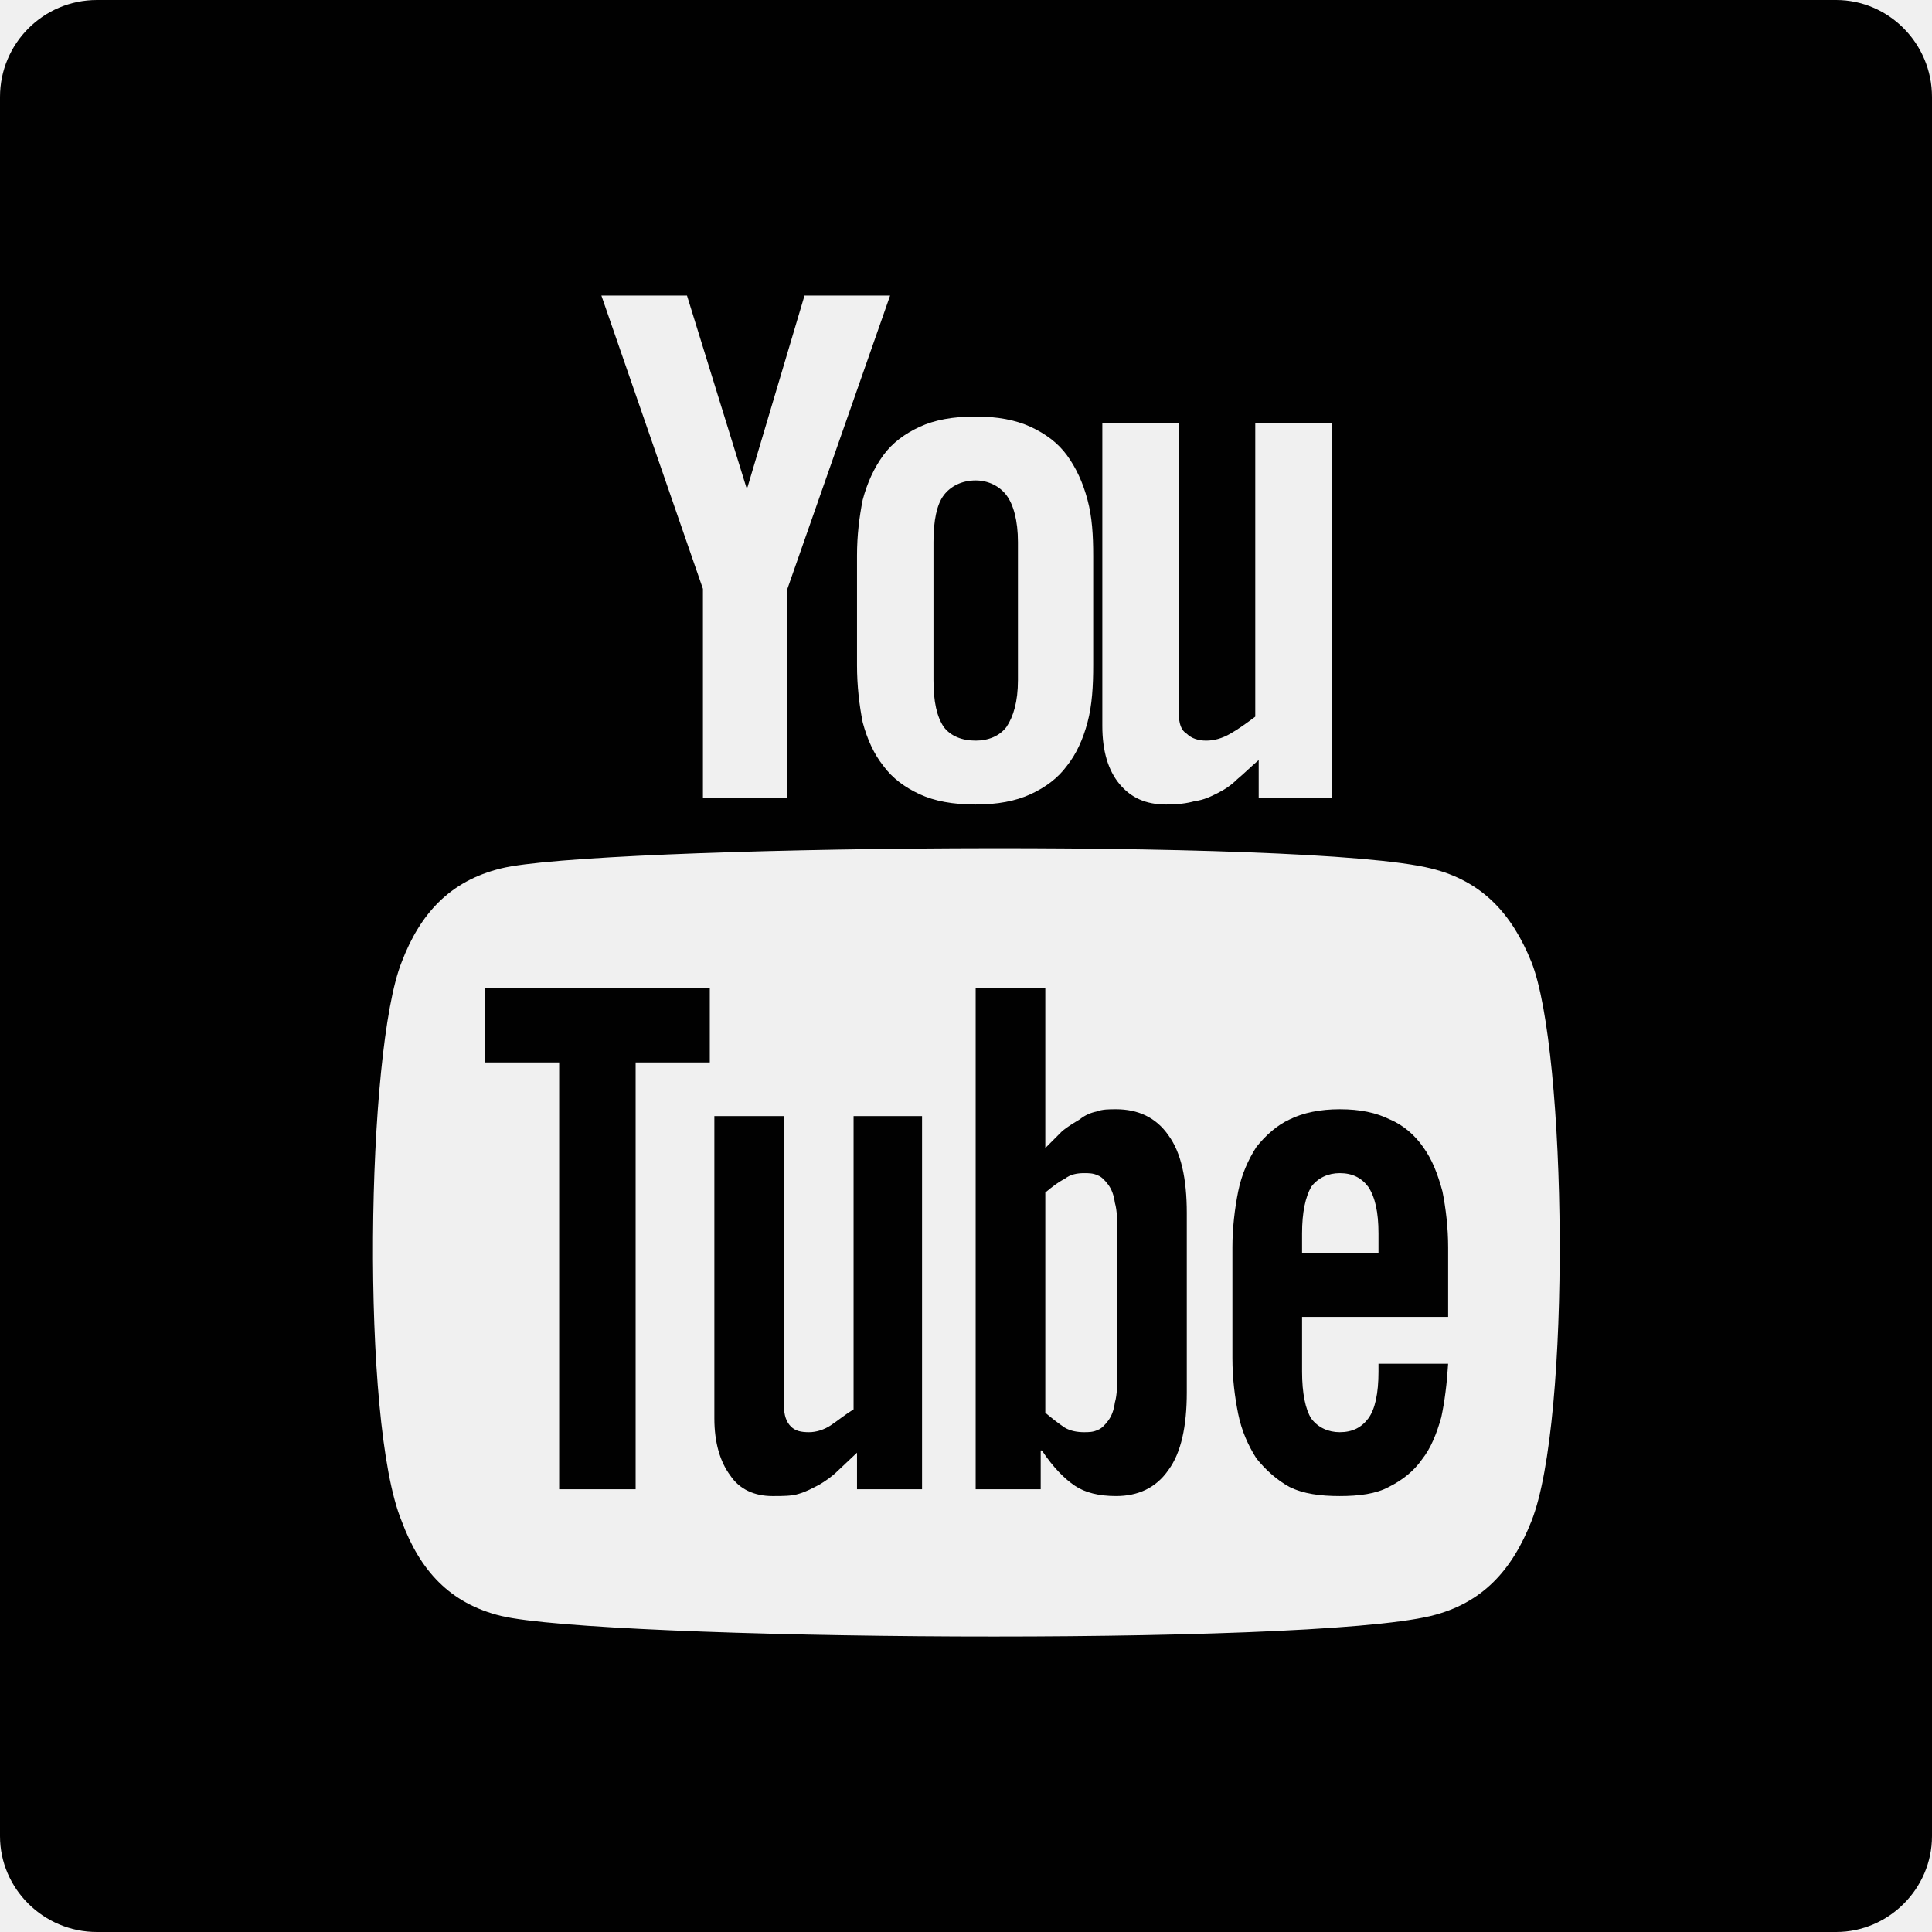
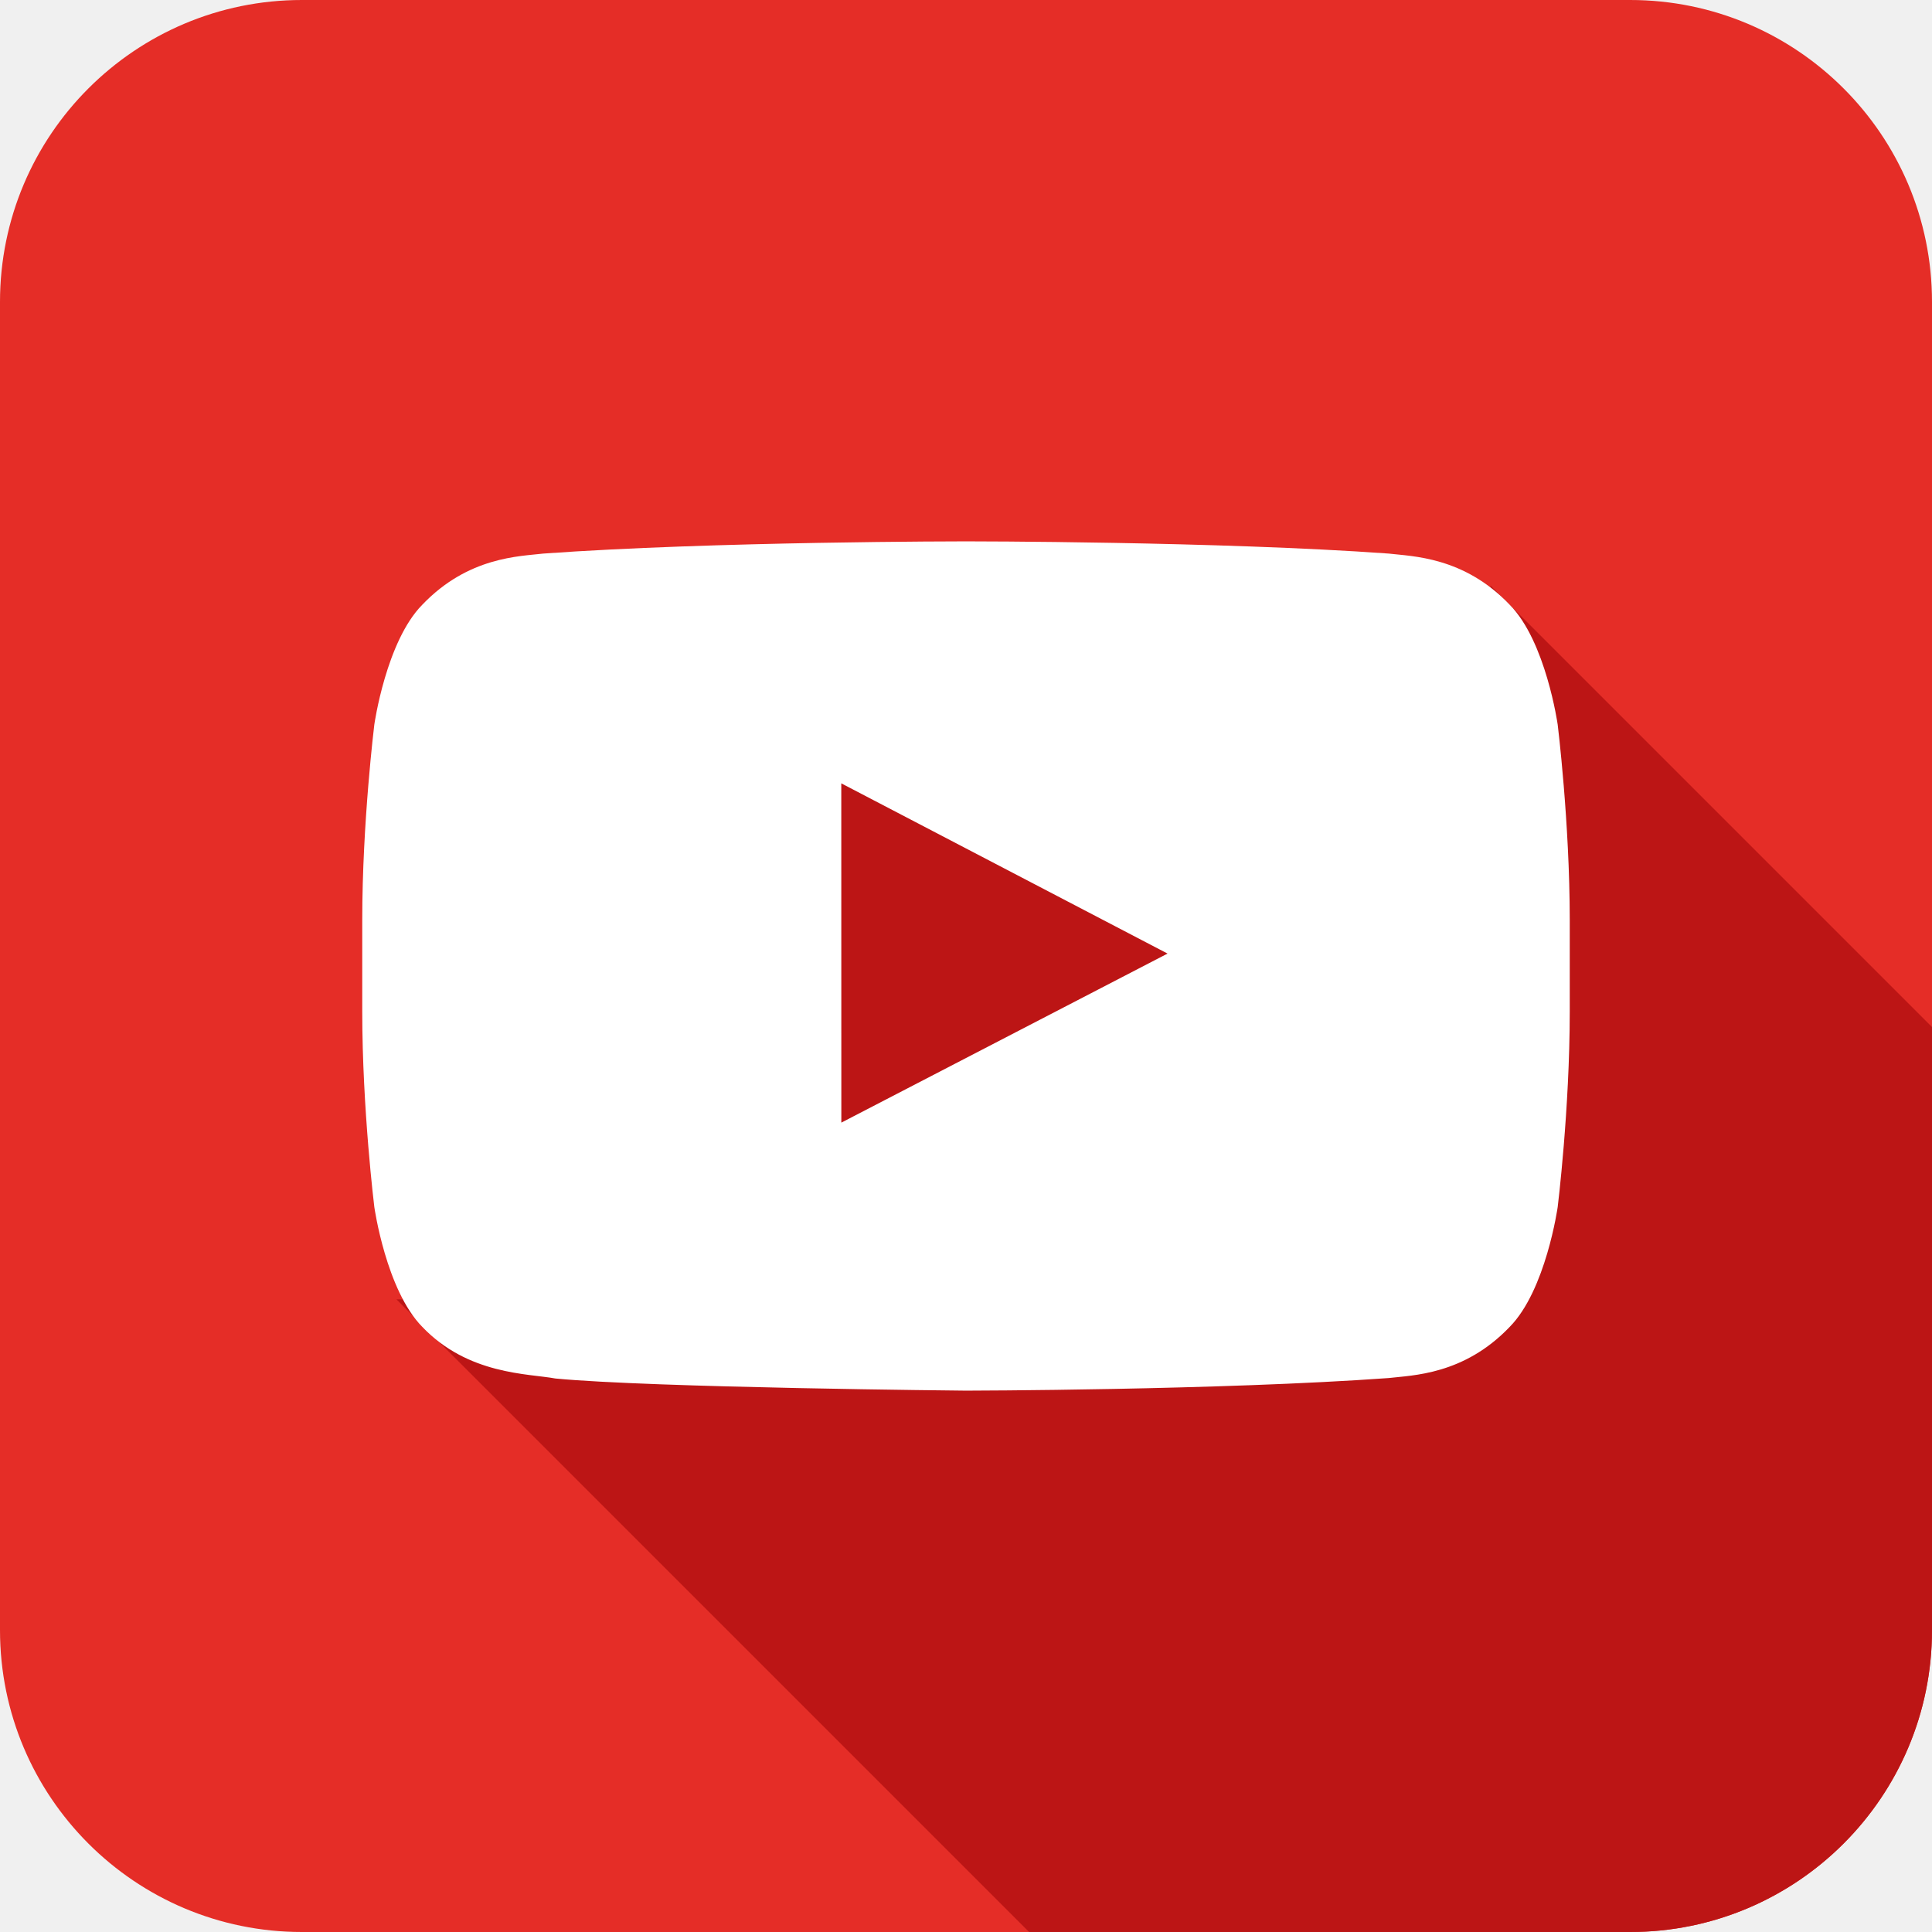
<svg xmlns="http://www.w3.org/2000/svg" enable-background="new 0 0 512 512" height="512px" id="Layer_1" version="1.1" viewBox="0 0 512 512" width="512px" xml:space="preserve">
-   <g>
-     <path clip-rule="evenodd" d="M25.701,0h460.897C500.509,0,512,11.492,512,25.707v460.892   c0,13.91-11.491,25.401-25.401,25.401H25.701C11.492,512,0,500.509,0,486.599V25.707C0,11.492,11.492,0,25.701,0L25.701,0z    M208.669,156.052l27.221-77.724h-22.684l-15.119,50.808h-0.31l-15.718-50.808h-22.684l26.91,77.724v55.34h22.384V156.052z    M269.766,180.245c0,5.746-1.22,9.678-3.039,12.396c-1.809,2.423-4.836,3.633-8.164,3.633c-3.627,0-6.645-1.209-8.463-3.633   c-1.819-2.718-2.718-6.65-2.718-12.396v-36.593c0-5.746,0.899-9.983,2.718-12.401c1.819-2.418,4.836-3.932,8.463-3.932   c3.328,0,6.355,1.514,8.164,3.932c1.819,2.418,3.039,6.655,3.039,12.401V180.245z M227.116,176.313   c0,5.446,0.61,10.583,1.509,15.119c1.209,4.537,3.028,8.469,5.446,11.492c2.418,3.328,5.746,5.746,9.673,7.564   c3.938,1.814,8.774,2.718,14.819,2.718c5.746,0,10.583-0.904,14.53-2.718c3.927-1.819,7.255-4.237,9.673-7.564   c2.418-3.023,4.237-6.955,5.436-11.492c1.22-4.537,1.509-9.673,1.509-15.119v-29.034c0-5.441-0.289-10.282-1.509-14.819   c-1.198-4.537-3.018-8.469-5.436-11.791c-2.418-3.328-5.746-5.746-9.673-7.565c-3.947-1.813-8.784-2.718-14.53-2.718   c-6.045,0-10.881,0.904-14.819,2.718c-3.927,1.819-7.255,4.237-9.673,7.565c-2.418,3.322-4.237,7.254-5.446,11.791   c-0.899,4.537-1.509,9.378-1.509,14.819V176.313z M332.659,112.199v77.724c-2.418,1.813-4.526,3.328-6.655,4.537   c-2.107,1.209-4.236,1.814-6.345,1.814s-3.927-0.605-5.146-1.814c-1.509-0.909-2.108-2.723-2.108-5.446v-76.814h-20.275v80.142   c0,6.655,1.529,11.797,4.547,15.424c3.018,3.627,6.944,5.441,12.401,5.441c3.018,0,5.436-0.3,7.564-0.904   c2.418-0.305,4.216-1.209,6.035-2.119c1.818-0.904,3.638-2.113,5.146-3.627c1.818-1.514,3.638-3.328,5.746-5.141v9.978h19.346   v-99.193H332.659z M207.76,295.767v76.824c0,2.418,0.61,4.227,1.819,5.436c1.209,1.21,2.718,1.52,4.836,1.52   c1.819,0,3.927-0.609,5.746-1.818c1.819-1.21,3.627-2.719,6.046-4.237v-77.724h18.147v98.898h-17.238v-9.684l-5.136,4.847   c-1.519,1.509-3.328,2.719-4.847,3.628c-1.809,0.909-3.328,1.809-5.436,2.418c-1.819,0.6-4.237,0.6-6.965,0.6   c-4.836,0-8.764-1.809-11.182-5.436c-2.729-3.638-4.237-8.774-4.237-15.13v-80.142H207.76z M347.479,314.522   c-1.509,2.719-2.418,6.655-2.418,12.401v5.137h20.255v-5.137c0-5.746-0.909-9.683-2.707-12.401   c-1.819-2.418-4.237-3.627-7.565-3.627C352.025,310.896,349.298,312.104,347.479,314.522L347.479,314.522z M277.02,316.031v58.368   c1.819,1.509,3.328,2.718,5.146,3.938c1.509,0.899,3.328,1.209,5.126,1.209c1.22,0,2.418,0,3.638-0.609   c0.909-0.3,1.819-1.209,2.729-2.419c0.909-1.209,1.509-2.718,1.798-4.836c0.62-2.118,0.62-4.837,0.62-8.164v-36.594   c0-3.327,0-6.056-0.62-8.174c-0.289-2.108-0.889-3.628-1.798-4.837s-1.819-2.118-2.729-2.418c-1.22-0.6-2.418-0.6-3.638-0.6   c-1.798,0-3.617,0.3-5.126,1.509C280.348,313.313,278.839,314.522,277.02,316.031L277.02,316.031z M168.448,281.557v113.108   h-20.266V281.557h-19.656V261.9h59.577v19.656H168.448z M258.563,394.665V261.9h18.457v42.34l4.526-4.537   c1.509-1.209,3.039-2.118,4.548-3.027c1.509-1.209,3.018-1.809,4.526-2.119c1.509-0.599,3.327-0.599,5.146-0.599   c5.745,0,10.582,2.118,13.909,6.955c3.328,4.536,4.837,11.491,4.837,20.564v47.476c0,9.073-1.509,16.028-4.837,20.565   c-3.327,4.847-8.164,6.955-13.909,6.955c-4.526,0-8.164-0.899-10.893-2.718c-2.708-1.819-5.746-4.837-8.764-9.373h-0.31v10.282   H258.563z M326.604,330.551c0-5.146,0.62-10.282,1.529-14.818c0.91-4.537,2.708-8.475,4.837-11.792   c2.418-3.027,5.436-5.746,8.764-7.265c3.637-1.809,8.163-2.718,13.31-2.718c5.437,0,9.674,0.909,13.311,2.718   c3.617,1.519,6.655,4.237,8.764,7.265c2.418,3.317,3.927,7.255,5.146,11.792c0.909,4.536,1.509,9.673,1.509,14.818v18.447h-38.712   v14.52c0,5.746,0.909,9.973,2.418,12.391c1.819,2.429,4.547,3.638,7.564,3.638c3.328,0,5.746-1.209,7.565-3.638   c1.798-2.418,2.707-6.645,2.707-12.391v-2.118h18.457c-0.31,5.136-0.909,9.972-1.818,14.209c-1.199,4.237-2.729,8.164-5.146,11.192   c-2.108,3.027-5.126,5.446-8.764,7.255c-3.327,1.818-7.854,2.418-13.001,2.418s-9.673-0.6-13.31-2.418   c-3.328-1.809-6.346-4.537-8.764-7.555c-2.129-3.328-3.927-7.265-4.837-11.802c-0.909-4.537-1.529-9.373-1.529-14.819V330.551z    M132.764,230.144c-13.61,3.328-21.475,12.096-26.311,24.802c-9.373,23.283-10.893,121.872,0,148.183   c4.836,13.011,12.701,21.774,26.311,25.102c26.611,6.355,212.896,8.164,246.461,0c13.62-3.327,21.475-12.091,26.621-25.102   c10.582-26.611,9.384-124.601,0-148.183c-5.146-12.706-13.001-21.475-26.621-24.802   C346.569,221.979,156.957,224.098,132.764,230.144L132.764,230.144z" fill="#010101" fill-rule="evenodd" />
+   <path d="M511.999,432c0,44.182-35.816,80-80,80H80c-44.183,0-80-35.818-80-80V80C0,35.817,35.817,0,80,0h351.999  c44.184,0,80,35.817,80,80V432z" fill="#E52D27" />
+   <path d="M511.999,432V272.176L395,155.176v189.158H105.058L272.725,512h159.274  C476.183,512,511.999,476.182,511.999,432z" fill="#BC1515" />
+   <rect clip-rule="evenodd" fill="#BC1515" fill-rule="evenodd" height="112.507" width="164" x="187" y="188" />
+   <g id="Lozenge">
+     <g>
+       <path d="M412.803,192.02c0,0-3.126-22.051-12.721-31.762c-12.168-12.745-25.808-12.809-32.063-13.555    c-44.779-3.237-111.95-3.237-111.95-3.237h-0.14c0,0-67.169,0-111.95,3.237c-6.255,0.746-19.89,0.81-32.063,13.555    C102.322,169.969,99.2,192.02,99.2,192.02S96,217.916,96,243.811v24.277c0,25.896,3.201,51.791,3.201,51.791    s3.122,22.052,12.716,31.762c12.173,12.746,28.163,12.344,35.284,13.679C172.801,367.774,256,368.534,256,368.534    s67.24-0.102,112.02-3.338c6.255-0.747,19.895-0.81,32.063-13.556c9.595-9.71,12.721-31.762,12.721-31.762    s3.196-25.896,3.196-51.791v-24.277C415.999,217.916,412.803,192.02,412.803,192.02z M222.963,297.507l-0.015-89.911    l86.465,45.112L222.963,297.507z" fill="#FFFFFF" />
+     </g>
  </g>
</svg>
